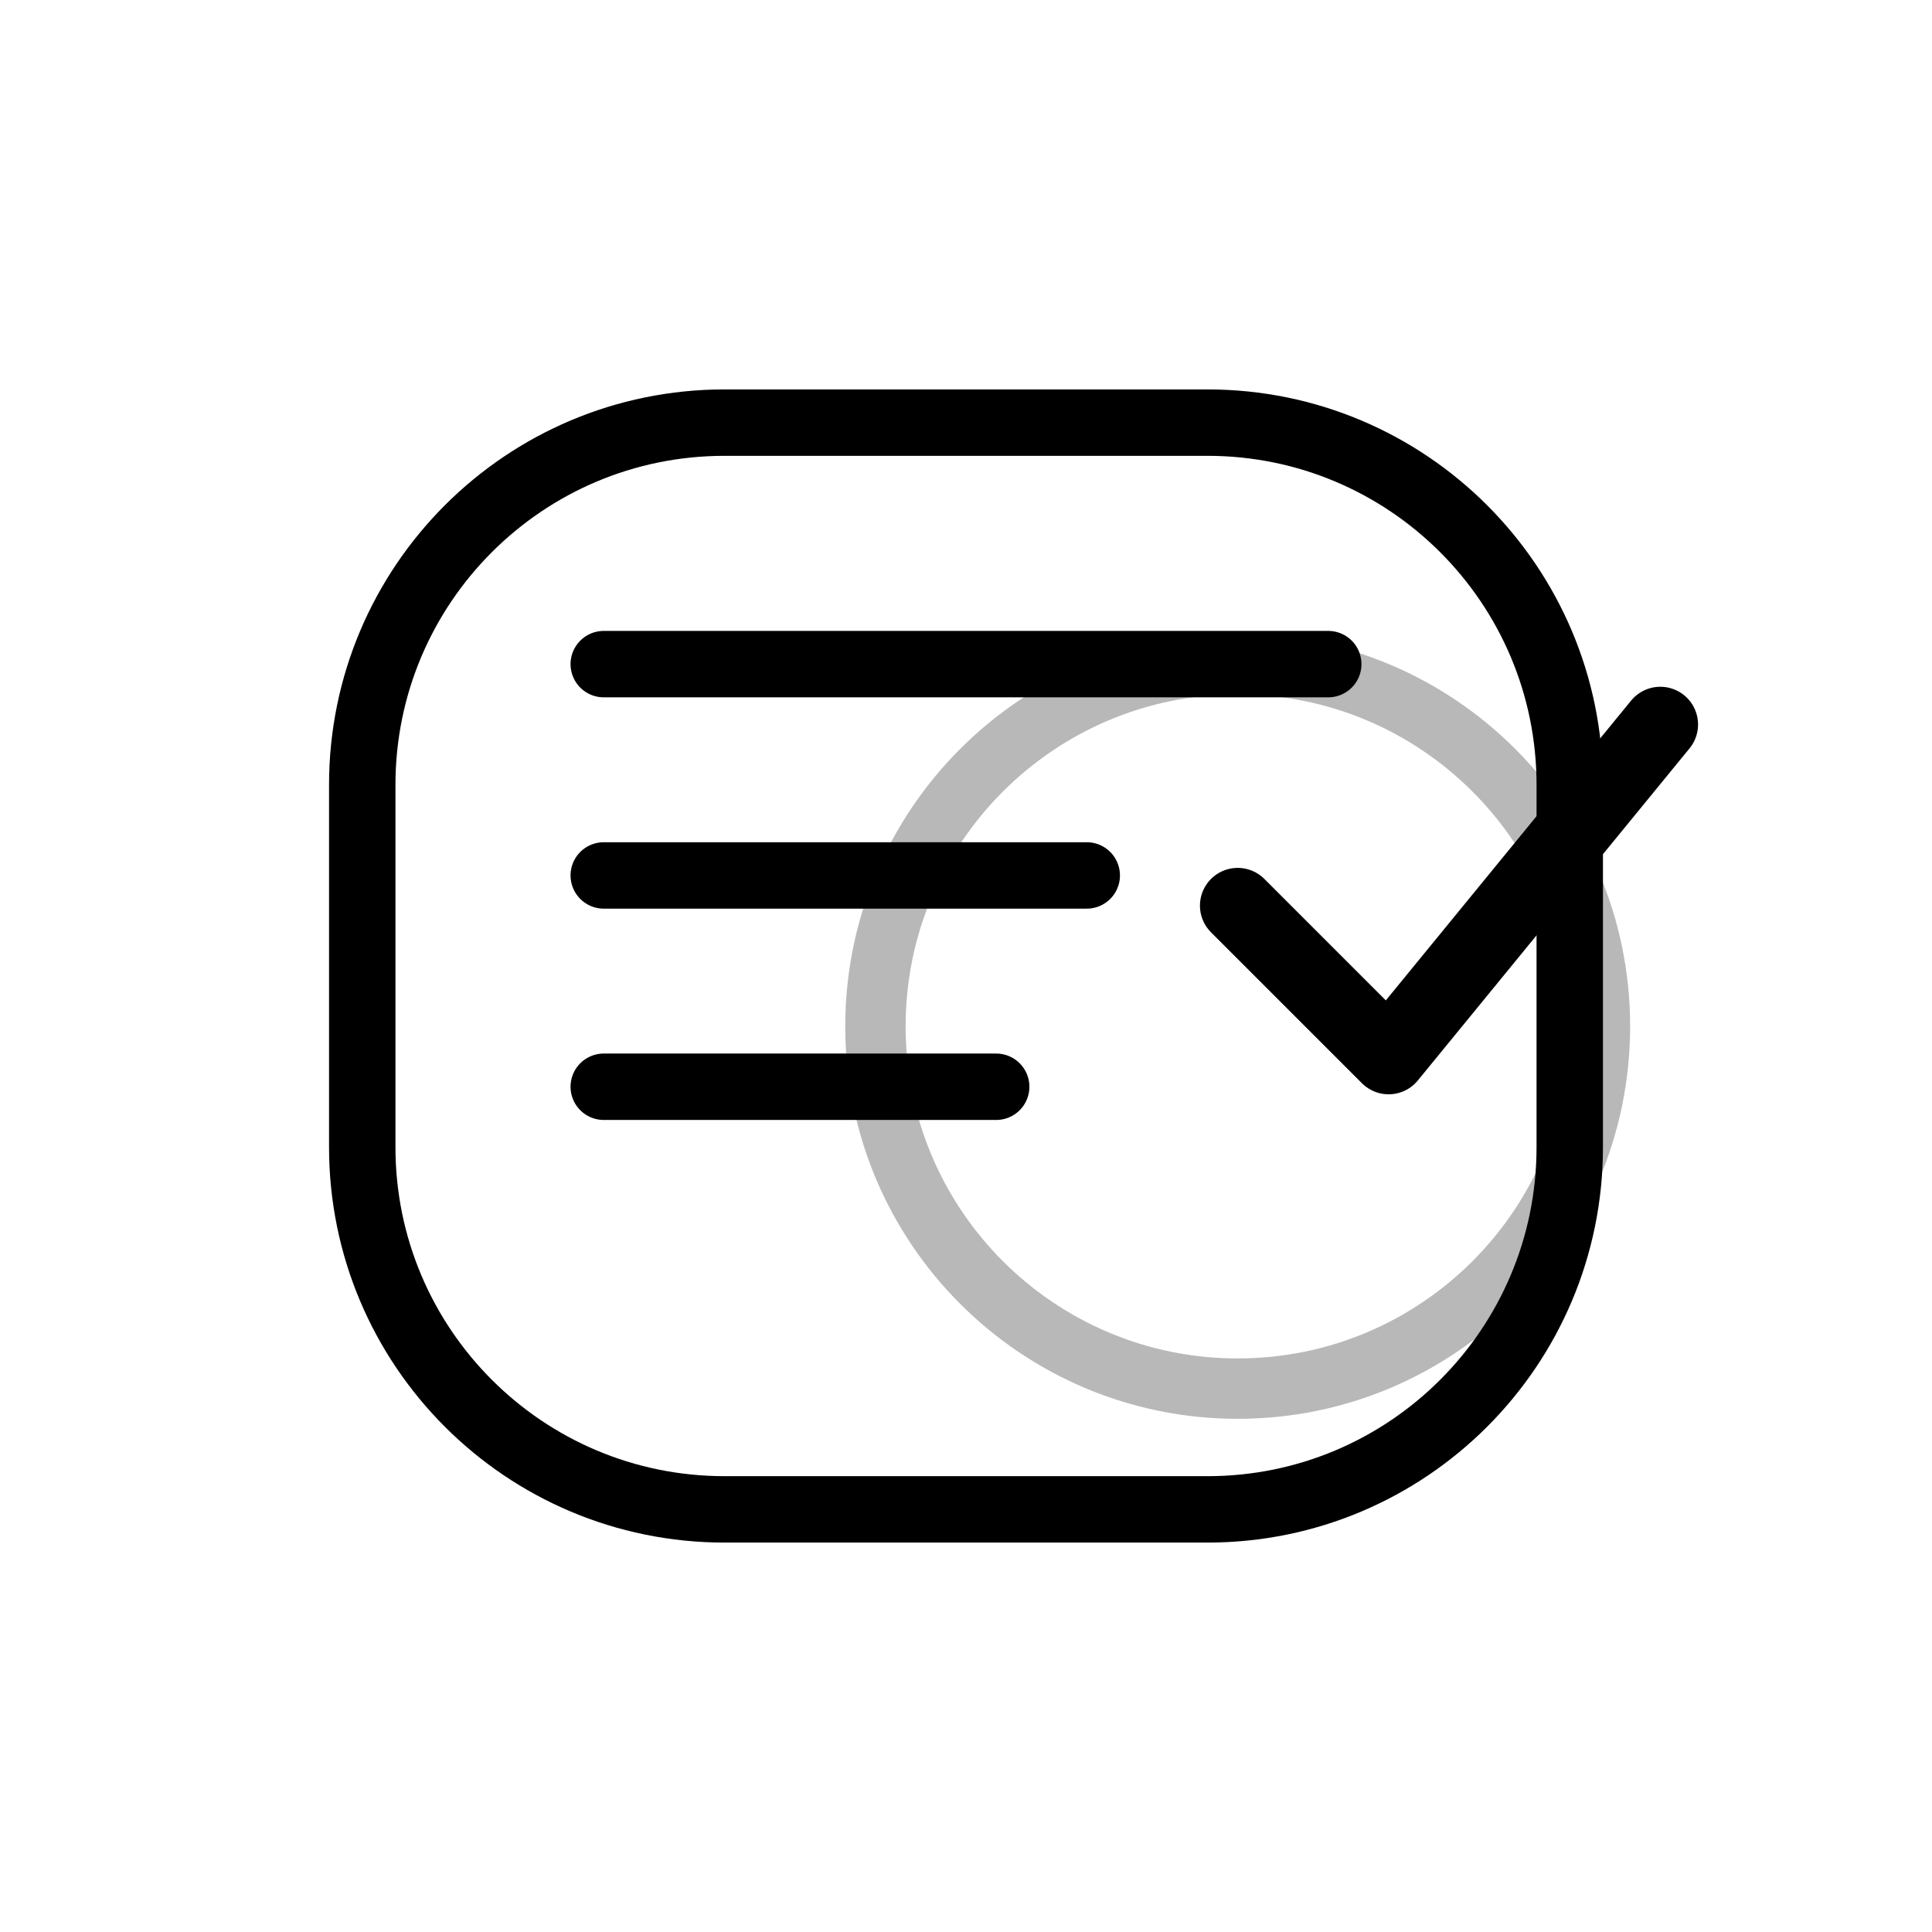
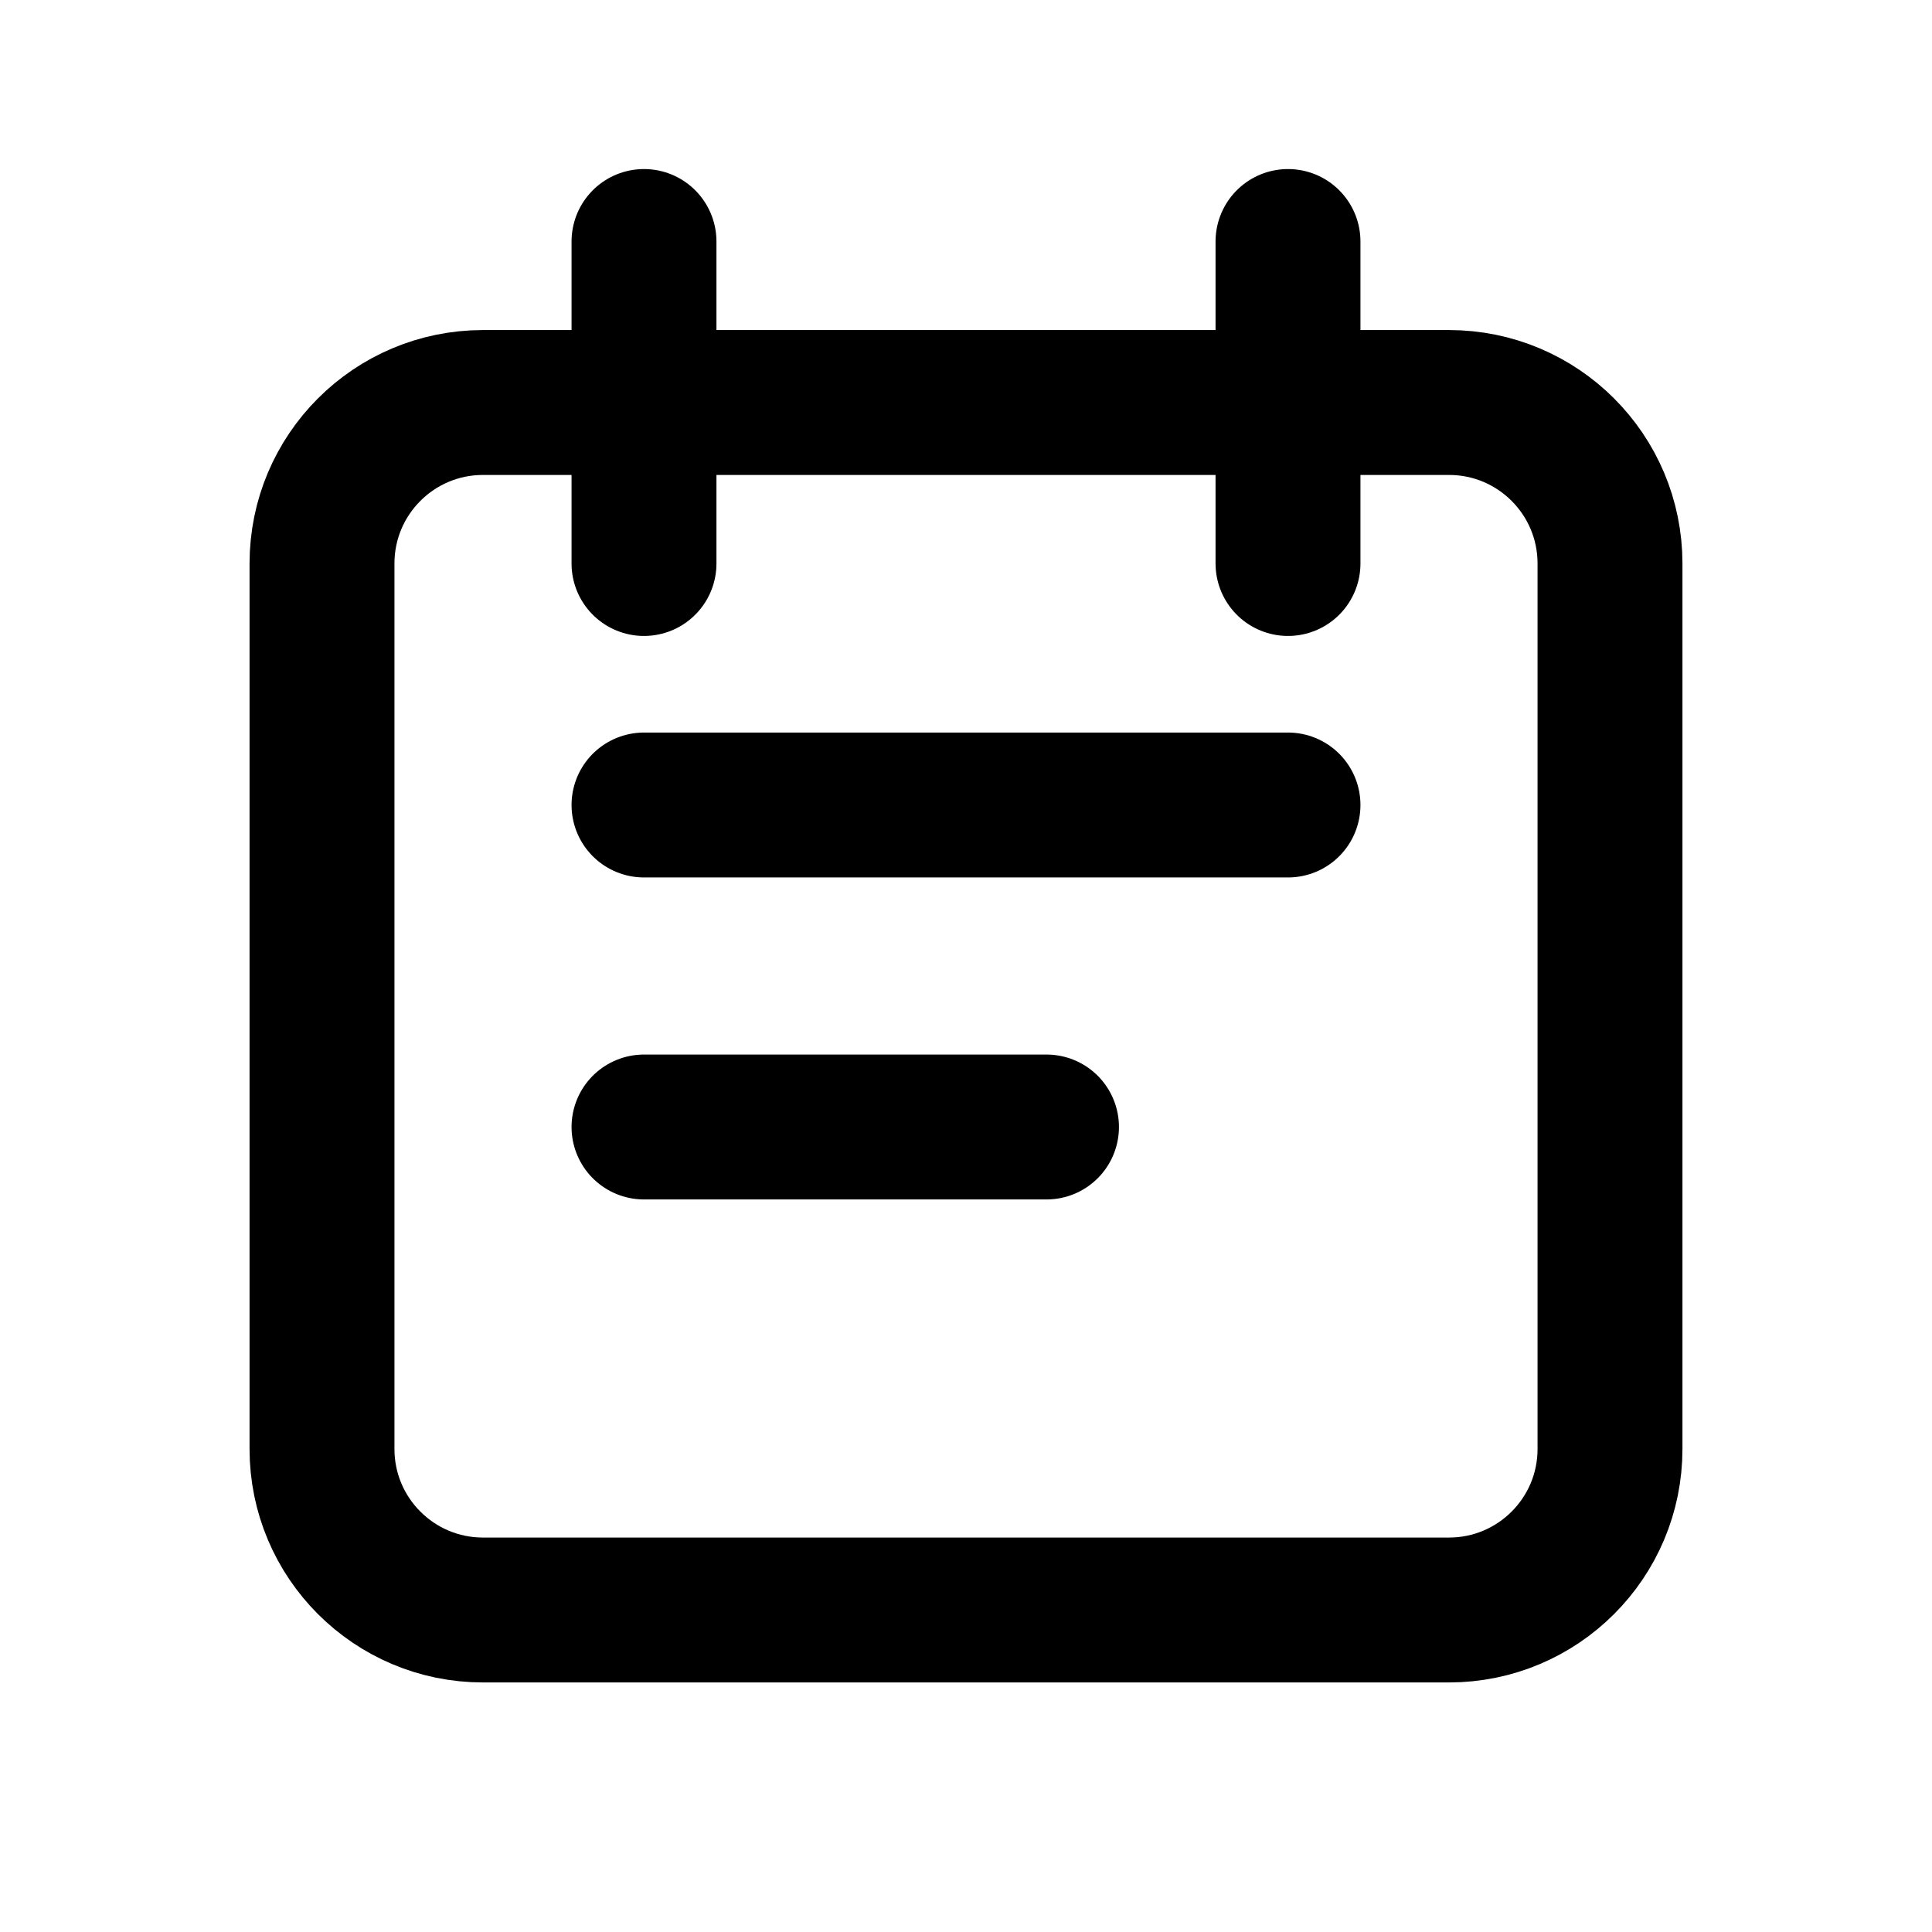
- <svg xmlns="http://www.w3.org/2000/svg" width="64" height="64" viewBox="0 0 64 64" fill="none" role="img" aria-hidden="true">
-   <rect x="12" y="14" width="40" height="36" rx="12" stroke="currentColor" stroke-width="2.2" />
-   <path d="M20 22H44" stroke="currentColor" stroke-width="2.2" stroke-linecap="round" />
-   <path d="M20 29H36" stroke="currentColor" stroke-width="2.2" stroke-linecap="round" />
-   <path d="M20 36H33" stroke="currentColor" stroke-width="2.2" stroke-linecap="round" />
-   <path d="M41 30L46 35L55 24" stroke="currentColor" stroke-width="2.5" stroke-linecap="round" stroke-linejoin="round" />
-   <circle cx="41" cy="34" r="12" stroke="currentColor" stroke-width="2" opacity="0.28" />
+ <svg xmlns="http://www.w3.org/2000/svg" viewBox="0 0 24 24" fill="none" stroke="currentColor" stroke-width="1.8" stroke-linecap="round" stroke-linejoin="round">
+   <rect x="4" y="5" width="16" height="15" rx="2" />
+   <path d="M8 3v4" />
+   <path d="M16 3v4" />
+   <path d="M8 10h8" />
+   <path d="M8 14h5" />
</svg>
